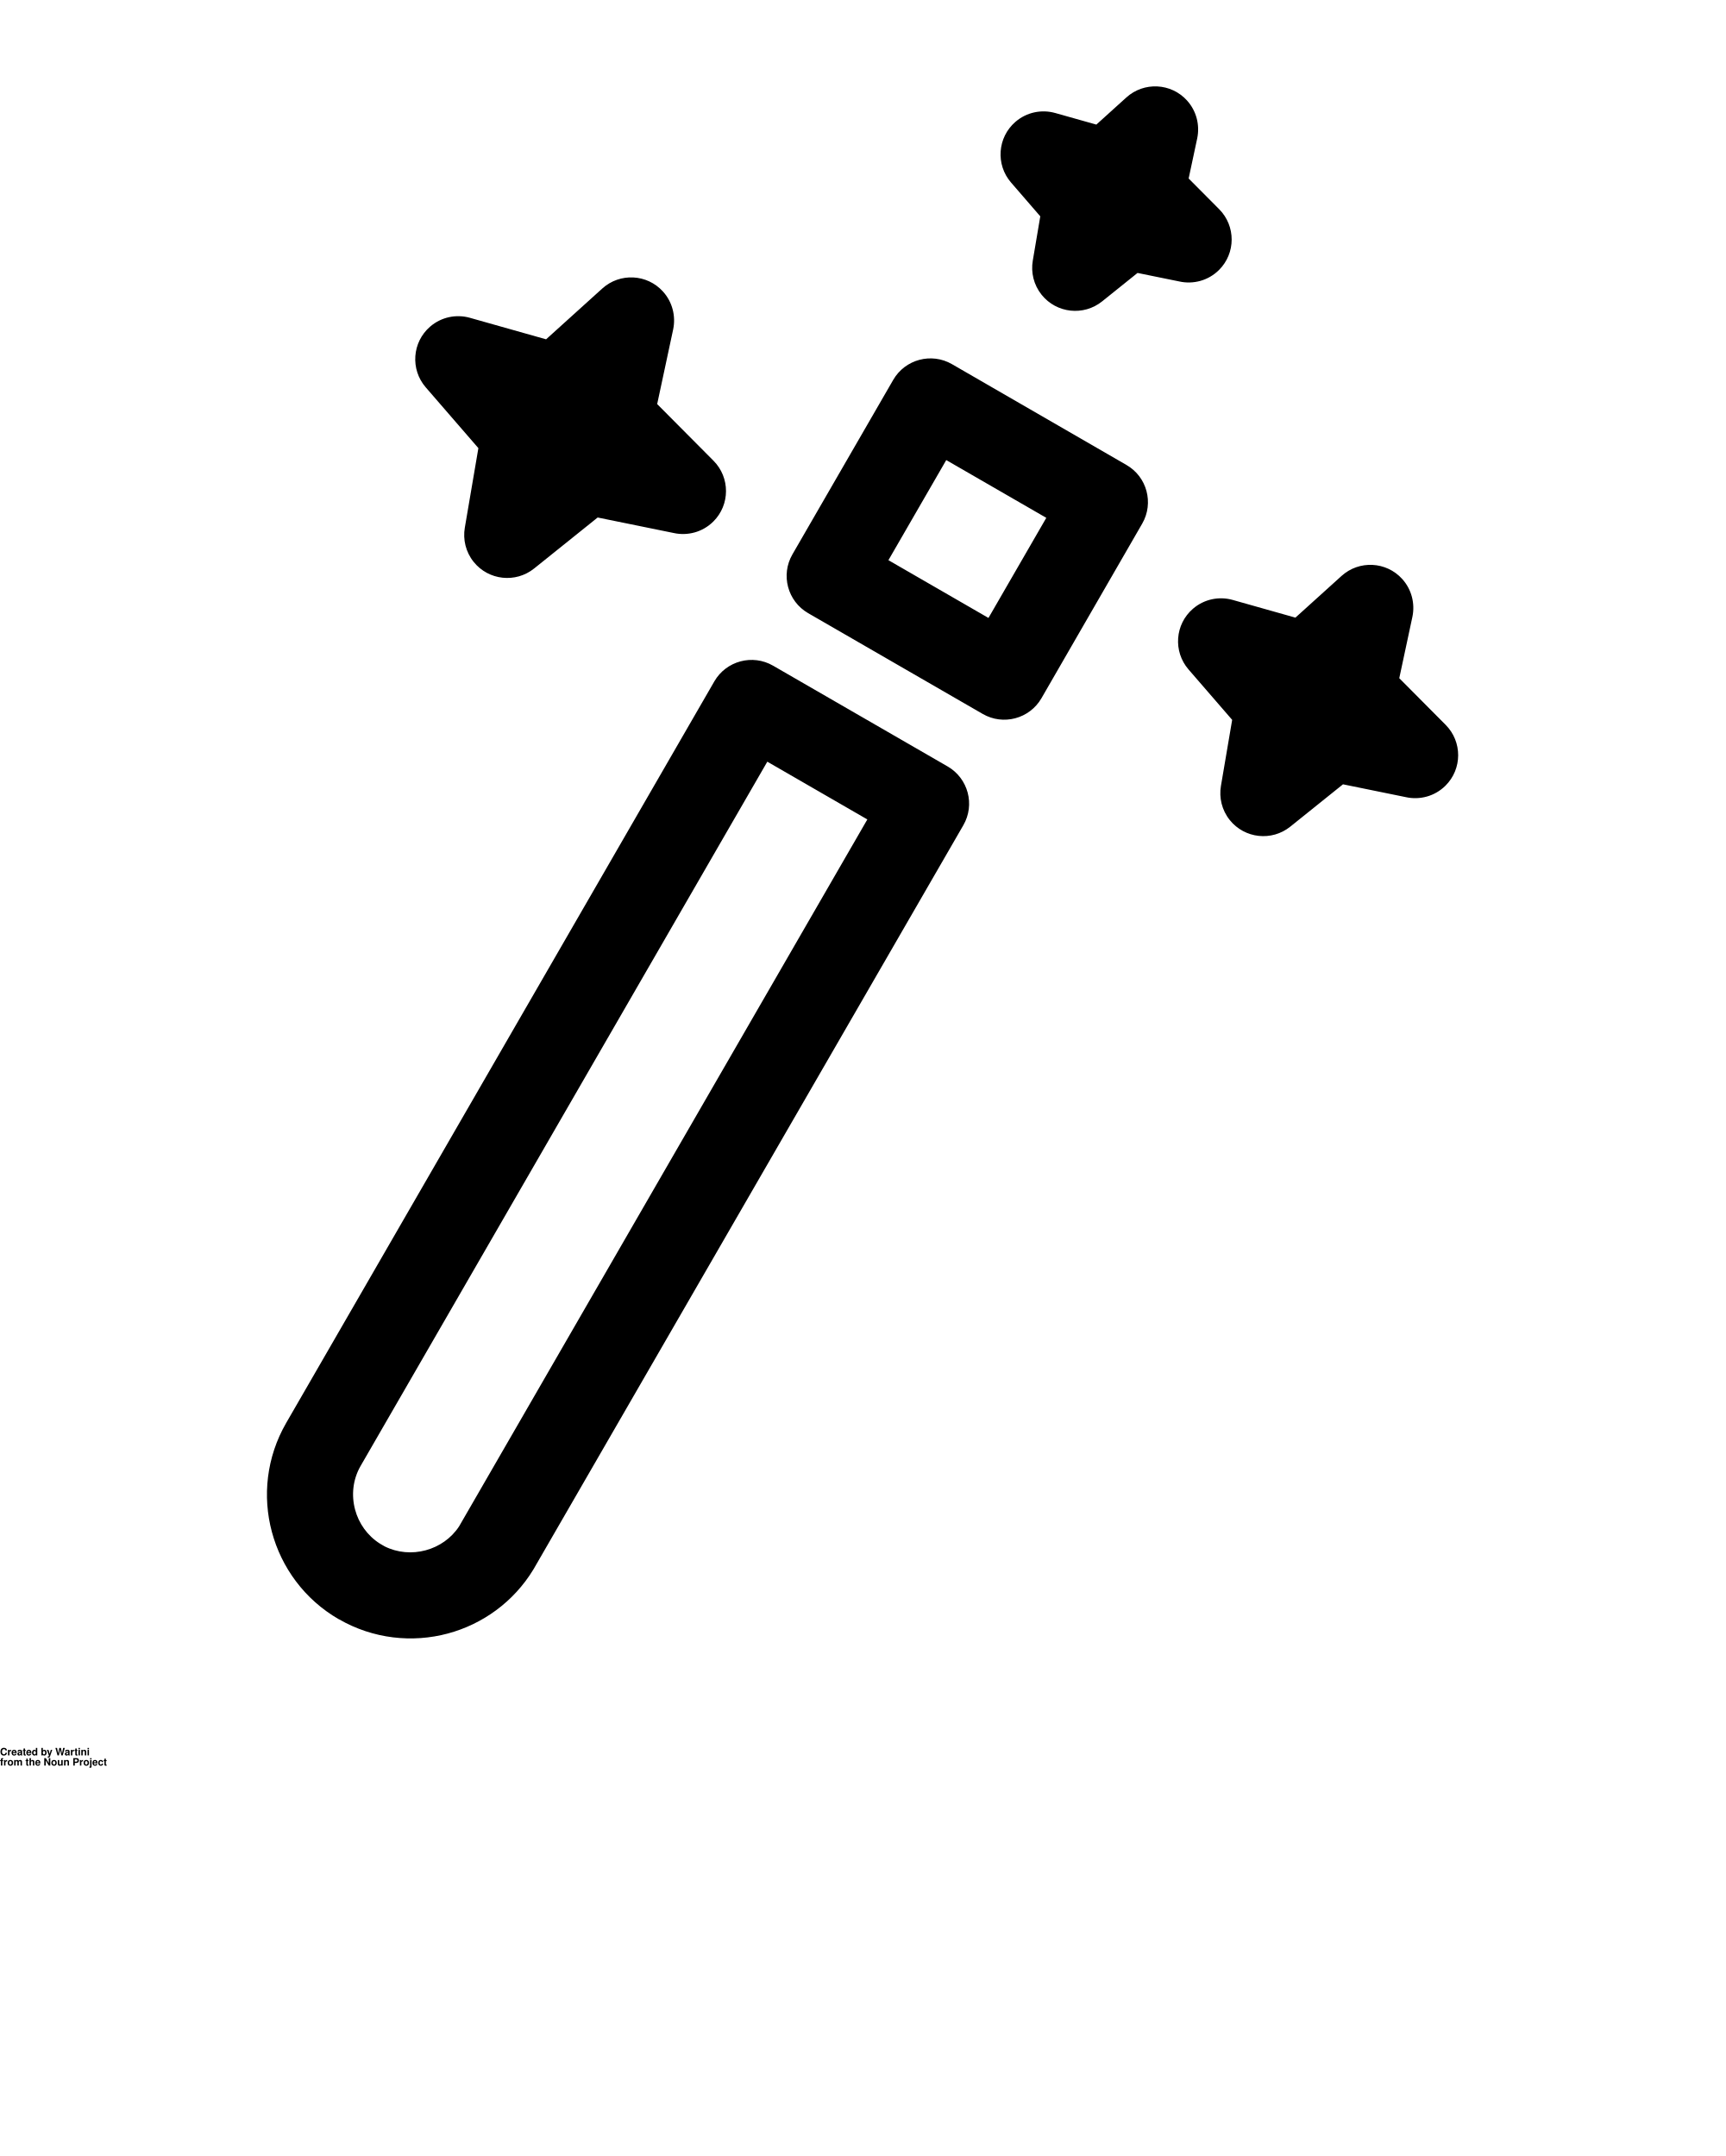
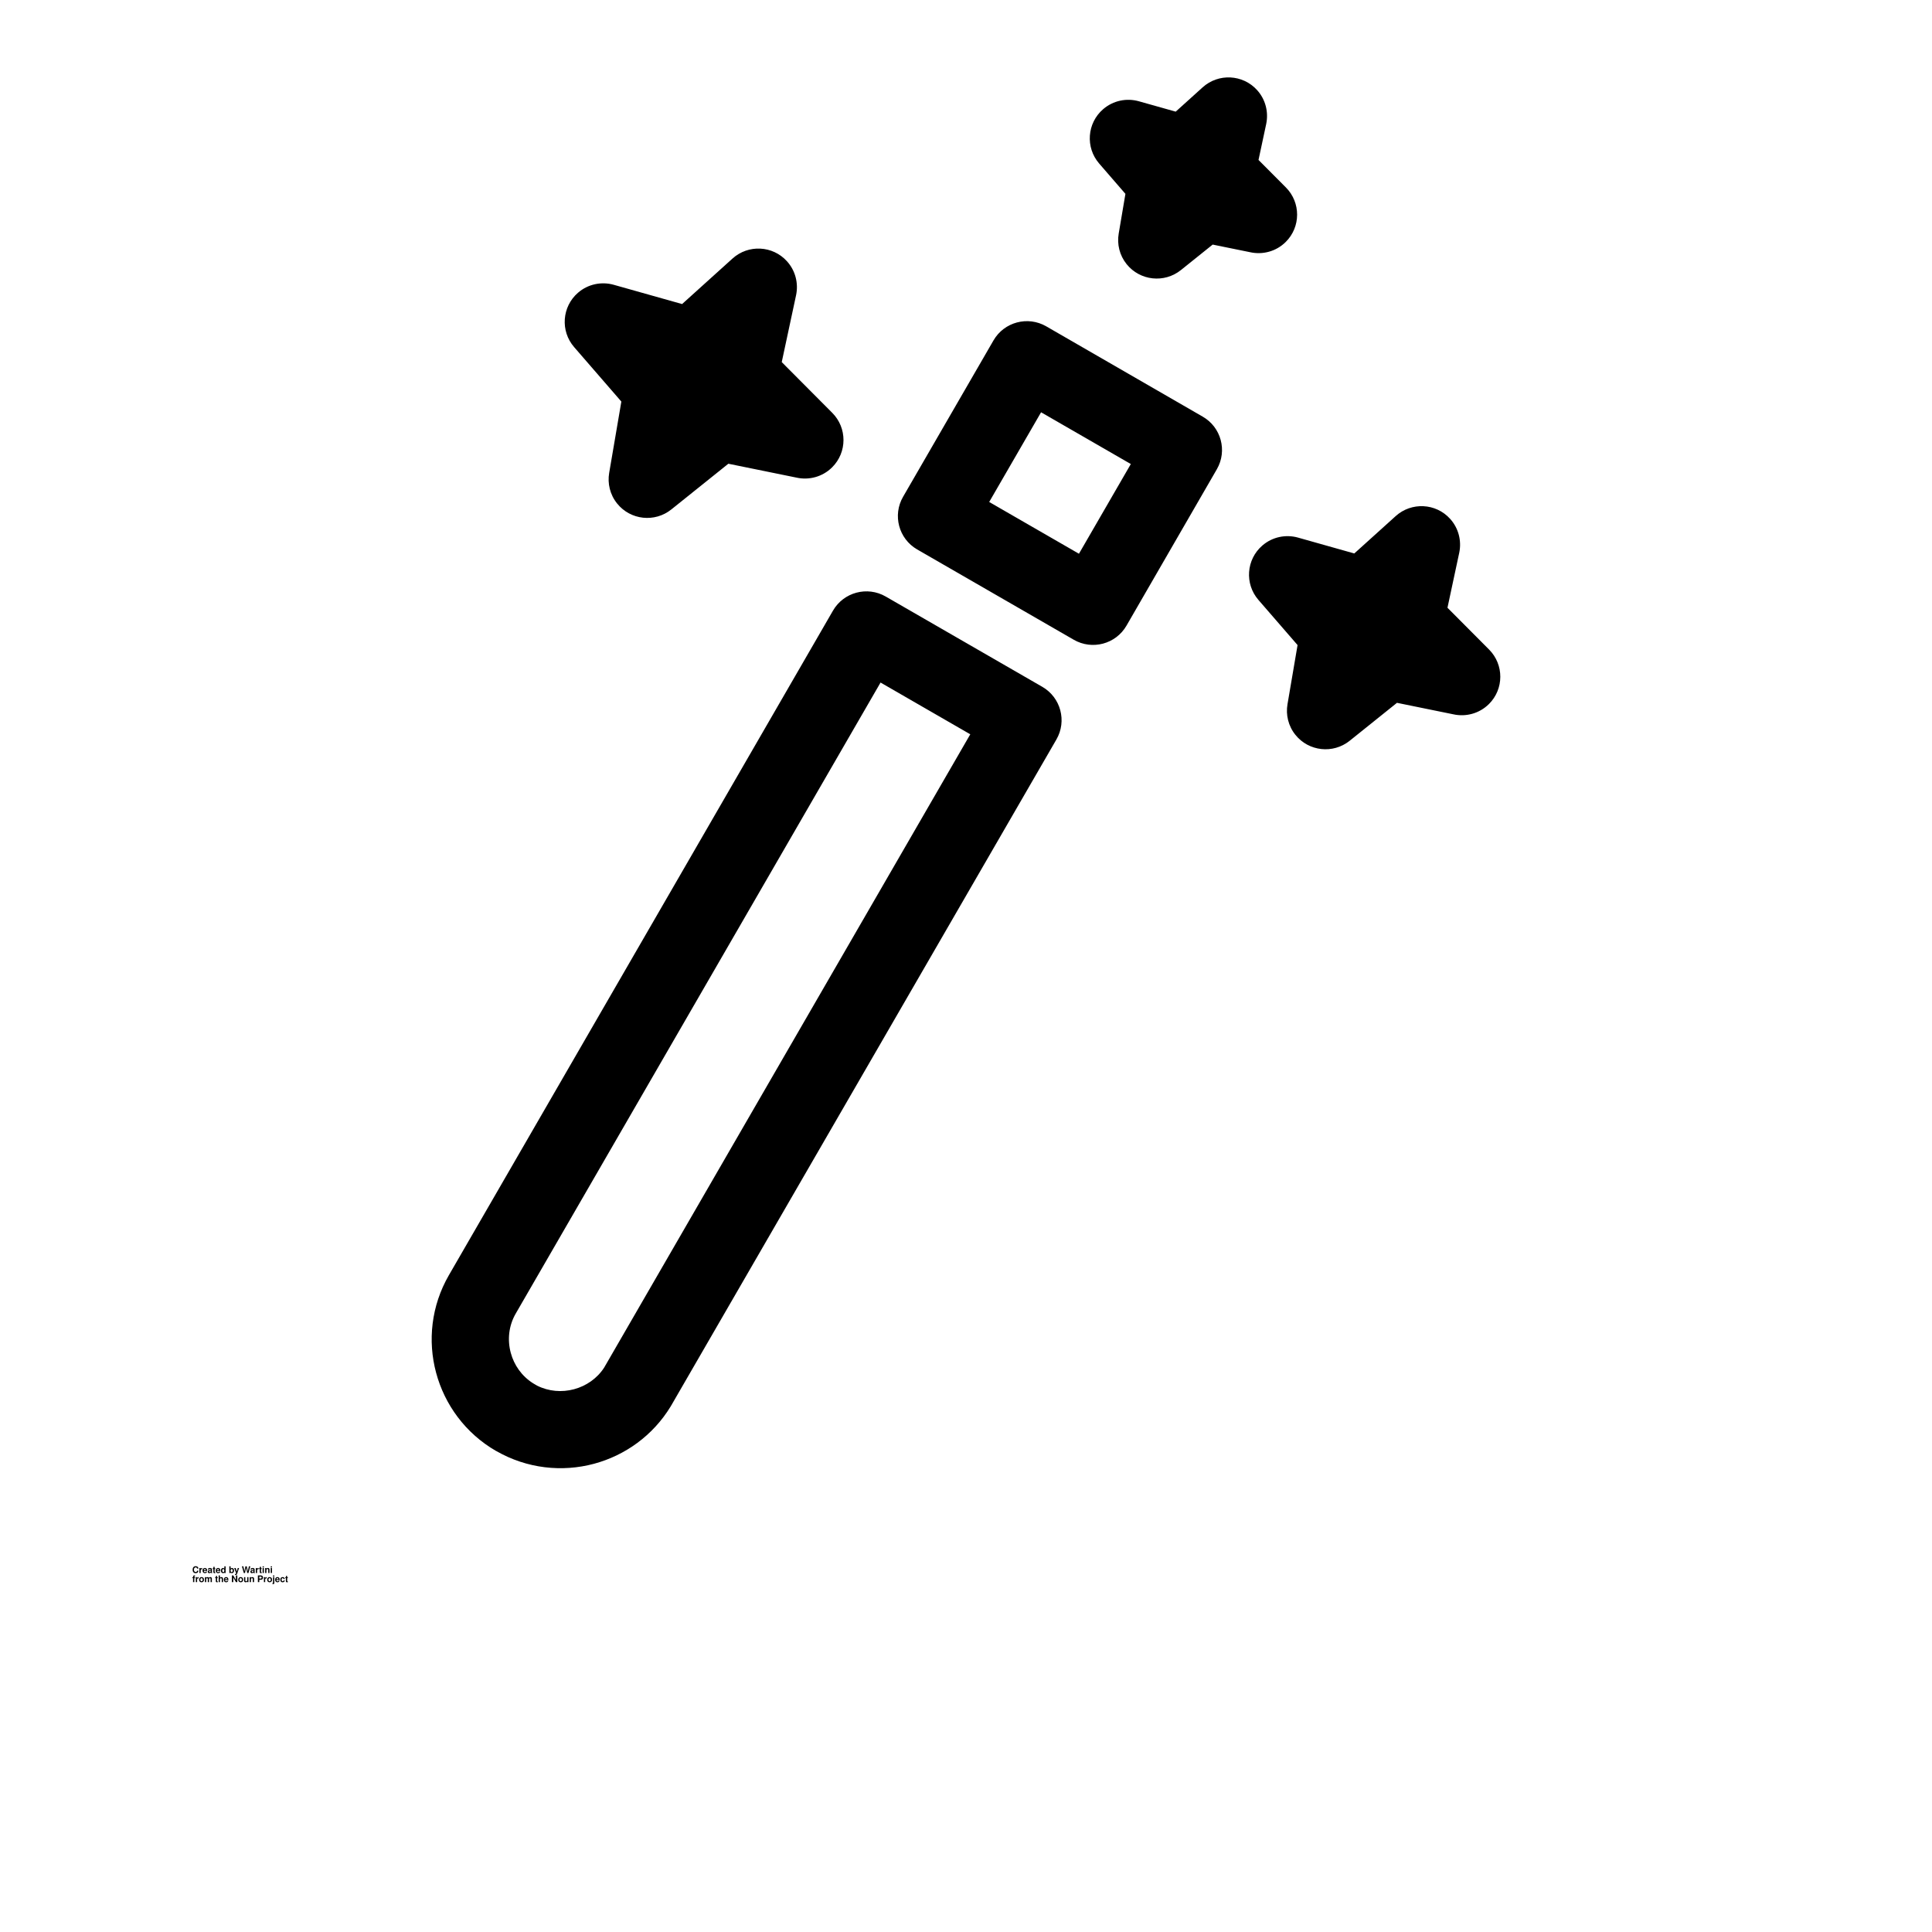
- <svg xmlns="http://www.w3.org/2000/svg" version="1.1" style="shape-rendering:geometricPrecision;text-rendering:geometricPrecision;image-rendering:optimizeQuality;" viewBox="0 0 846.66 1058.325" x="0px" y="0px" fill-rule="evenodd" clip-rule="evenodd">
+ <svg xmlns="http://www.w3.org/2000/svg" xmlns:xlink="http://www.w3.org/1999/xlink" width="400px" height="400px" viewBox="0 0 400 499" version="1.1">
  <defs>
-     <style type="text/css">
-    
-     .fil0 {fill:black;fill-rule:nonzero}
-    
-   </style>
+     <g>
+       <symbol overflow="visible" id="glyph0-0">
+         <path style="stroke:none;" d="" />
+       </symbol>
+       <symbol overflow="visible" id="glyph0-1">
+         <path style="stroke:none;" d="M 1.609 -1.141 C 1.594 -1.281 1.562 -1.375 1.5 -1.484 C 1.359 -1.656 1.156 -1.75 0.891 -1.75 C 0.406 -1.75 0.109 -1.406 0.109 -0.844 C 0.109 -0.297 0.406 0.047 0.875 0.047 C 1.312 0.047 1.594 -0.188 1.609 -0.594 L 1.266 -0.594 C 1.25 -0.375 1.109 -0.25 0.891 -0.25 C 0.625 -0.25 0.453 -0.469 0.453 -0.844 C 0.453 -1.219 0.625 -1.453 0.906 -1.453 C 1.109 -1.453 1.219 -1.344 1.266 -1.141 Z M 1.609 -1.141 " />
+       </symbol>
+       <symbol overflow="visible" id="glyph0-2">
+         <path style="stroke:none;" d="M 0.156 -1.281 L 0.156 0 L 0.484 0 L 0.484 -0.672 C 0.484 -0.875 0.578 -0.969 0.766 -0.969 C 0.797 -0.969 0.828 -0.969 0.875 -0.953 L 0.875 -1.297 C 0.859 -1.297 0.844 -1.297 0.828 -1.297 C 0.688 -1.297 0.547 -1.203 0.484 -1.031 L 0.484 -1.281 Z M 0.156 -1.281 " />
+       </symbol>
+       <symbol overflow="visible" id="glyph0-3">
+         <path style="stroke:none;" d="M 1.234 -0.531 C 1.234 -0.562 1.234 -0.578 1.234 -0.594 C 1.234 -0.719 1.219 -0.828 1.188 -0.922 C 1.109 -1.156 0.906 -1.297 0.641 -1.297 C 0.281 -1.297 0.047 -1.031 0.047 -0.609 C 0.047 -0.203 0.281 0.047 0.641 0.047 C 0.922 0.047 1.156 -0.109 1.219 -0.359 L 0.906 -0.359 C 0.859 -0.25 0.766 -0.203 0.641 -0.203 C 0.547 -0.203 0.484 -0.234 0.422 -0.312 C 0.406 -0.359 0.391 -0.406 0.375 -0.531 Z M 0.391 -0.75 C 0.406 -0.953 0.484 -1.047 0.641 -1.047 C 0.781 -1.047 0.875 -0.938 0.891 -0.75 Z M 0.391 -0.75 " />
+       </symbol>
+       <symbol overflow="visible" id="glyph0-4">
+         <path style="stroke:none;" d="M 1.234 -0.047 C 1.188 -0.094 1.156 -0.125 1.156 -0.203 L 1.156 -0.906 C 1.156 -1.156 0.984 -1.297 0.641 -1.297 C 0.297 -1.297 0.109 -1.156 0.094 -0.859 L 0.406 -0.859 C 0.422 -0.984 0.484 -1.031 0.641 -1.031 C 0.781 -1.031 0.844 -0.984 0.844 -0.906 C 0.844 -0.859 0.812 -0.828 0.781 -0.797 C 0.734 -0.781 0.734 -0.781 0.578 -0.75 L 0.438 -0.734 C 0.188 -0.688 0.062 -0.562 0.062 -0.328 C 0.062 -0.094 0.219 0.047 0.453 0.047 C 0.594 0.047 0.719 0 0.844 -0.125 C 0.844 -0.062 0.844 -0.031 0.875 0 L 1.234 0 Z M 0.844 -0.516 C 0.844 -0.328 0.75 -0.219 0.578 -0.219 C 0.469 -0.219 0.391 -0.266 0.391 -0.359 C 0.391 -0.469 0.453 -0.516 0.578 -0.547 L 0.703 -0.562 C 0.781 -0.578 0.797 -0.578 0.844 -0.609 Z M 0.844 -0.516 " />
+       </symbol>
+       <symbol overflow="visible" id="glyph0-5">
+         <path style="stroke:none;" d="M 0.703 -1.25 L 0.531 -1.25 L 0.531 -1.594 L 0.203 -1.594 L 0.203 -1.25 L 0.031 -1.25 L 0.031 -1.031 L 0.203 -1.031 L 0.203 -0.25 C 0.203 -0.047 0.297 0.047 0.516 0.047 C 0.594 0.047 0.656 0.047 0.703 0.031 L 0.703 -0.203 C 0.672 -0.203 0.656 -0.203 0.641 -0.203 C 0.547 -0.203 0.531 -0.219 0.531 -0.328 L 0.531 -1.031 L 0.703 -1.031 Z M 0.703 -1.25 " />
+       </symbol>
+       <symbol overflow="visible" id="glyph0-6">
+         <path style="stroke:none;" d="M 0.953 0 L 1.281 0 L 1.281 -1.719 L 0.953 -1.719 L 0.953 -1.109 C 0.875 -1.234 0.766 -1.297 0.609 -1.297 C 0.297 -1.297 0.062 -1 0.062 -0.625 C 0.062 -0.453 0.125 -0.266 0.203 -0.156 C 0.297 -0.031 0.453 0.047 0.609 0.047 C 0.766 0.047 0.875 0 0.953 -0.125 Z M 0.672 -1.016 C 0.844 -1.016 0.953 -0.859 0.953 -0.609 C 0.953 -0.375 0.844 -0.219 0.672 -0.219 C 0.516 -0.219 0.406 -0.391 0.406 -0.625 C 0.406 -0.859 0.516 -1.016 0.672 -1.016 Z M 0.672 -1.016 " />
+       </symbol>
+       <symbol overflow="visible" id="glyph0-7">
+         <path style="stroke:none;" d="" />
+       </symbol>
+       <symbol overflow="visible" id="glyph0-8">
+         <path style="stroke:none;" d="M 0.141 -1.719 L 0.141 0 L 0.469 0 L 0.469 -0.125 C 0.547 0 0.656 0.047 0.828 0.047 C 1.125 0.047 1.359 -0.234 1.359 -0.625 C 1.359 -0.797 1.312 -0.969 1.219 -1.094 C 1.125 -1.219 0.984 -1.297 0.828 -1.297 C 0.656 -1.297 0.547 -1.234 0.469 -1.109 L 0.469 -1.719 Z M 0.75 -1.016 C 0.906 -1.016 1.031 -0.859 1.031 -0.625 C 1.031 -0.391 0.906 -0.219 0.75 -0.219 C 0.578 -0.219 0.469 -0.375 0.469 -0.625 C 0.469 -0.859 0.578 -1.016 0.75 -1.016 Z M 0.75 -1.016 " />
+       </symbol>
+       <symbol overflow="visible" id="glyph0-9">
+         <path style="stroke:none;" d="M 0.922 -1.281 L 0.672 -0.344 L 0.391 -1.281 L 0.016 -1.281 L 0.5 0.047 C 0.5 0.188 0.406 0.281 0.297 0.281 C 0.266 0.281 0.25 0.266 0.203 0.266 L 0.203 0.5 C 0.25 0.516 0.281 0.516 0.328 0.516 C 0.406 0.516 0.5 0.5 0.562 0.484 C 0.656 0.438 0.688 0.391 0.75 0.234 L 1.266 -1.281 Z M 0.922 -1.281 " />
+       </symbol>
+       <symbol overflow="visible" id="glyph0-10">
+         <path style="stroke:none;" d="M 1.719 0 L 2.203 -1.719 L 1.828 -1.719 L 1.562 -0.422 L 1.281 -1.719 L 0.938 -1.719 L 0.672 -0.438 L 0.406 -1.719 L 0.031 -1.719 L 0.516 0 L 0.828 0 L 1.109 -1.344 L 1.406 0 Z M 1.719 0 " />
+       </symbol>
+       <symbol overflow="visible" id="glyph0-11">
+         <path style="stroke:none;" d="M 0.484 -1.281 L 0.156 -1.281 L 0.156 0 L 0.484 0 Z M 0.484 -1.719 L 0.156 -1.719 L 0.156 -1.422 L 0.484 -1.422 Z M 0.484 -1.719 " />
+       </symbol>
+       <symbol overflow="visible" id="glyph0-12">
+         <path style="stroke:none;" d="M 0.156 -1.281 L 0.156 0 L 0.484 0 L 0.484 -0.766 C 0.484 -0.922 0.578 -1.016 0.75 -1.016 C 0.891 -1.016 0.953 -0.938 0.953 -0.781 L 0.953 0 L 1.281 0 L 1.281 -0.859 C 1.281 -1.141 1.141 -1.297 0.859 -1.297 C 0.688 -1.297 0.578 -1.234 0.484 -1.094 L 0.484 -1.281 Z M 0.156 -1.281 " />
+       </symbol>
+       <symbol overflow="visible" id="glyph0-13">
+         <path style="stroke:none;" d="M 0.734 -1.25 L 0.547 -1.25 L 0.547 -1.375 C 0.547 -1.438 0.578 -1.469 0.625 -1.469 C 0.656 -1.469 0.688 -1.469 0.734 -1.469 L 0.734 -1.719 C 0.656 -1.719 0.594 -1.719 0.531 -1.719 C 0.312 -1.719 0.219 -1.609 0.219 -1.406 L 0.219 -1.25 L 0.031 -1.25 L 0.031 -1.031 L 0.219 -1.031 L 0.219 0 L 0.547 0 L 0.547 -1.031 L 0.734 -1.031 Z M 0.734 -1.25 " />
+       </symbol>
+       <symbol overflow="visible" id="glyph0-14">
+         <path style="stroke:none;" d="M 0.703 -1.297 C 0.328 -1.297 0.078 -1.031 0.078 -0.625 C 0.078 -0.203 0.328 0.047 0.719 0.047 C 1.109 0.047 1.344 -0.203 1.344 -0.609 C 1.344 -1.047 1.109 -1.297 0.703 -1.297 Z M 0.719 -1.031 C 0.891 -1.031 1.016 -0.859 1.016 -0.609 C 1.016 -0.375 0.891 -0.219 0.719 -0.219 C 0.531 -0.219 0.406 -0.375 0.406 -0.625 C 0.406 -0.859 0.531 -1.031 0.719 -1.031 Z M 0.719 -1.031 " />
+       </symbol>
+       <symbol overflow="visible" id="glyph0-15">
+         <path style="stroke:none;" d="M 0.141 -1.281 L 0.141 0 L 0.469 0 L 0.469 -0.766 C 0.469 -0.922 0.562 -1.016 0.703 -1.016 C 0.812 -1.016 0.875 -0.953 0.875 -0.844 L 0.875 0 L 1.203 0 L 1.203 -0.766 C 1.203 -0.922 1.297 -1.016 1.438 -1.016 C 1.547 -1.016 1.609 -0.953 1.609 -0.844 L 1.609 0 L 1.938 0 L 1.938 -0.906 C 1.938 -1.156 1.797 -1.297 1.531 -1.297 C 1.375 -1.297 1.266 -1.234 1.172 -1.109 C 1.109 -1.234 0.984 -1.297 0.812 -1.297 C 0.672 -1.297 0.578 -1.25 0.469 -1.109 L 0.469 -1.281 Z M 0.141 -1.281 " />
+       </symbol>
+       <symbol overflow="visible" id="glyph0-16">
+         <path style="stroke:none;" d="M 0.156 -1.719 L 0.156 0 L 0.484 0 L 0.484 -0.766 C 0.484 -0.906 0.594 -1.016 0.75 -1.016 C 0.812 -1.016 0.875 -0.984 0.906 -0.938 C 0.938 -0.891 0.953 -0.859 0.953 -0.781 L 0.953 0 L 1.281 0 L 1.281 -0.859 C 1.281 -1.016 1.234 -1.125 1.141 -1.203 C 1.078 -1.266 0.969 -1.297 0.859 -1.297 C 0.703 -1.297 0.578 -1.234 0.484 -1.094 L 0.484 -1.719 Z M 0.156 -1.719 " />
+       </symbol>
+       <symbol overflow="visible" id="glyph0-17">
+         <path style="stroke:none;" d="M 1.203 0 L 1.562 0 L 1.562 -1.719 L 1.203 -1.719 L 1.203 -0.547 L 0.531 -1.719 L 0.156 -1.719 L 0.156 0 L 0.516 0 L 0.516 -1.188 Z M 1.203 0 " />
+       </symbol>
+       <symbol overflow="visible" id="glyph0-18">
+         <path style="stroke:none;" d="M 1.281 0 L 1.281 -1.281 L 0.953 -1.281 L 0.953 -0.484 C 0.953 -0.328 0.844 -0.219 0.672 -0.219 C 0.531 -0.219 0.469 -0.297 0.469 -0.453 L 0.469 -1.281 L 0.141 -1.281 L 0.141 -0.391 C 0.141 -0.109 0.297 0.047 0.562 0.047 C 0.734 0.047 0.859 0 0.953 -0.156 L 0.953 0 Z M 1.281 0 " />
+       </symbol>
+       <symbol overflow="visible" id="glyph0-19">
+         <path style="stroke:none;" d="M 0.531 -0.609 L 0.969 -0.609 C 1.297 -0.609 1.5 -0.844 1.5 -1.188 C 1.5 -1.531 1.297 -1.719 0.938 -1.719 L 0.172 -1.719 L 0.172 0 L 0.531 0 Z M 0.531 -0.906 L 0.531 -1.422 L 0.859 -1.422 C 1.047 -1.422 1.141 -1.344 1.141 -1.172 C 1.141 -0.984 1.047 -0.906 0.859 -0.906 Z M 0.531 -0.906 " />
+       </symbol>
+       <symbol overflow="visible" id="glyph0-20">
+         <path style="stroke:none;" d="M 0.5 -1.281 L 0.172 -1.281 L 0.172 0.156 C 0.172 0.219 0.141 0.25 0.062 0.25 C 0.047 0.25 0.031 0.25 0.016 0.234 L 0.016 0.5 C 0.078 0.516 0.156 0.516 0.203 0.516 C 0.406 0.516 0.5 0.422 0.5 0.219 Z M 0.5 -1.719 L 0.172 -1.719 L 0.172 -1.422 L 0.5 -1.422 Z M 0.5 -1.719 " />
+       </symbol>
+       <symbol overflow="visible" id="glyph0-21">
+         <path style="stroke:none;" d="M 1.234 -0.797 C 1.203 -1.109 1 -1.297 0.688 -1.297 C 0.297 -1.297 0.078 -1.047 0.078 -0.609 C 0.078 -0.188 0.297 0.047 0.672 0.047 C 0.984 0.047 1.203 -0.141 1.234 -0.438 L 0.922 -0.438 C 0.875 -0.281 0.812 -0.219 0.672 -0.219 C 0.516 -0.219 0.406 -0.359 0.406 -0.609 C 0.406 -0.734 0.438 -0.844 0.469 -0.922 C 0.516 -0.984 0.578 -1.031 0.672 -1.031 C 0.812 -1.031 0.875 -0.969 0.922 -0.797 Z M 1.234 -0.797 " />
+       </symbol>
+     </g>
  </defs>
-   <g>
-     <path class="fil0" d="M379.43 326.78l85.66 49.46c10.09,5.84 13.53,18.76 7.69,28.85l-210.99 365.3c-9.76,16.06 -25.06,26.9 -41.97,31.45 -17.39,4.67 -36.63,2.71 -53.47,-6.99l-0.1 -0.02c-16.81,-9.71 -28.15,-25.43 -32.82,-42.87 -4.67,-17.38 -2.7,-36.63 7.02,-53.47l210.13 -364.02c5.84,-10.09 18.76,-13.53 28.85,-7.69zm208.15 -258.93l-4.22 19.77 14.98 15.07c8.21,8.26 8.18,21.63 -0.08,29.84 -5.3,5.27 -12.7,7.14 -19.49,5.63l-20.49 -4.18 -17.38 13.96c-9.08,7.3 -22.38,5.86 -29.68,-3.22 -3.94,-4.9 -5.33,-11.03 -4.35,-16.79l3.68 -21.74 -14.36 -16.6c-7.62,-8.81 -6.66,-22.15 2.15,-29.77 5.56,-4.81 12.92,-6.2 19.5,-4.36l20.22 5.7 14.73 -13.32c8.63,-7.8 21.97,-7.14 29.77,1.49 4.71,5.21 6.33,12.13 5.02,18.52zm105.61 234.87l-6.46 30.19 22.77 22.91c8.21,8.26 8.18,21.63 -0.08,29.84 -5.3,5.27 -12.7,7.14 -19.49,5.63l-30.82 -6.29 -25.87 20.78c-9.08,7.3 -22.38,5.86 -29.68,-3.22 -3.94,-4.9 -5.33,-11.03 -4.35,-16.79l5.51 -32.41 -21.42 -24.75c-7.62,-8.81 -6.66,-22.15 2.15,-29.77 5.56,-4.81 12.92,-6.2 19.5,-4.36l30.81 8.7 22.64 -20.47c8.63,-7.8 21.97,-7.14 29.77,1.49 4.71,5.21 6.33,12.13 5.02,18.52zm-362.8 -141.1l-7.86 36.73 27.64 27.81c8.21,8.26 8.18,21.63 -0.08,29.84 -5.3,5.27 -12.7,7.14 -19.49,5.63l-37.28 -7.6 -31.17 25.02c-9.08,7.3 -22.38,5.86 -29.68,-3.22 -3.94,-4.9 -5.33,-11.03 -4.35,-16.79l6.66 -39.06 -25.85 -29.86c-7.62,-8.81 -6.66,-22.15 2.15,-29.77 5.56,-4.81 12.92,-6.2 19.5,-4.36l37.43 10.57 27.59 -24.95c8.63,-7.8 21.97,-7.14 29.77,1.49 4.71,5.21 6.33,12.13 5.02,18.52zm151.88 188.82l-85.67 -49.47c-10.09,-5.84 -13.53,-18.76 -7.69,-28.85l49.47 -85.66c5.84,-10.09 18.76,-13.53 28.85,-7.69l85.59 49.46c10.09,5.79 13.56,18.68 7.77,28.77l-49.47 85.75c-5.84,10.09 -18.76,13.53 -28.85,7.69zm-46.25 -75.46l49.1 28.35 28.38 -49.14 -49.1 -28.35 -28.38 49.14zm-10.35 127.26l-49.09 -28.35 -199.59 345.68c-3.86,6.67 -4.61,14.42 -2.72,21.47 1.79,6.71 6.01,12.78 12.2,16.69l2.19 1.29c6.38,3.22 13.61,3.76 20.24,1.98 6.61,-1.78 12.59,-5.86 16.45,-11.81l200.32 -346.95z" />
+   <g id="surface1">
+     <path style=" stroke:none;fill-rule:nonzero;fill:rgb(0%,0%,0%);fill-opacity:1;" d="M 179.273 154.078 L 219.715 177.398 C 224.48 180.152 226.102 186.242 223.348 191 L 123.734 363.238 C 119.129 370.812 111.902 375.922 103.922 378.066 C 95.711 380.27 86.629 379.344 78.676 374.773 L 78.629 374.762 C 70.695 370.184 65.34 362.773 63.137 354.551 C 60.93 346.355 61.859 337.277 66.449 329.34 L 165.652 157.703 C 168.41 152.945 174.512 151.324 179.273 154.078 Z M 277.543 31.992 L 275.551 41.312 L 282.625 48.418 C 286.5 52.312 286.484 58.617 282.586 62.488 C 280.086 64.973 276.59 65.855 273.387 65.141 L 263.711 63.172 L 255.508 69.754 C 251.219 73.195 244.941 72.516 241.492 68.234 C 239.633 65.926 238.977 63.035 239.441 60.32 L 241.176 50.07 L 234.398 42.242 C 230.801 38.086 231.254 31.797 235.414 28.207 C 238.039 25.938 241.512 25.281 244.617 26.148 L 254.164 28.836 L 261.121 22.555 C 265.195 18.879 271.492 19.191 275.176 23.258 C 277.398 25.715 278.164 28.977 277.543 31.992 Z M 327.402 142.73 L 324.355 156.969 L 335.105 167.77 C 338.98 171.664 338.965 177.969 335.066 181.84 C 332.562 184.324 329.07 185.207 325.863 184.492 L 311.312 181.527 L 299.102 191.324 C 294.812 194.766 288.535 194.09 285.09 189.809 C 283.227 187.496 282.57 184.605 283.035 181.891 L 285.637 166.609 L 275.523 154.941 C 271.926 150.785 272.379 144.496 276.539 140.902 C 279.164 138.637 282.637 137.98 285.746 138.848 L 300.289 142.949 L 310.98 133.297 C 315.055 129.621 321.352 129.93 325.035 134 C 327.258 136.457 328.023 139.719 327.402 142.73 Z M 156.121 76.203 L 152.41 93.523 L 165.461 106.633 C 169.336 110.527 169.324 116.832 165.422 120.703 C 162.922 123.188 159.426 124.07 156.223 123.359 L 138.621 119.773 L 123.906 131.57 C 119.617 135.016 113.34 134.336 109.895 130.055 C 108.031 127.742 107.375 124.852 107.84 122.137 L 110.984 103.719 L 98.781 89.641 C 95.184 85.488 95.637 79.199 99.793 75.605 C 102.418 73.336 105.895 72.684 109 73.551 L 126.672 78.531 L 139.699 66.77 C 143.773 63.09 150.07 63.402 153.754 67.473 C 155.977 69.93 156.742 73.191 156.121 76.203 Z M 227.824 165.23 L 187.379 141.906 C 182.617 139.152 180.992 133.062 183.75 128.305 L 207.105 87.914 C 209.863 83.16 215.961 81.535 220.727 84.289 L 261.133 107.609 C 265.898 110.34 267.535 116.418 264.801 121.176 L 241.445 161.605 C 238.688 166.363 232.59 167.984 227.824 165.23 Z M 205.992 129.652 L 229.172 143.02 L 242.57 119.852 L 219.391 106.484 Z M 201.105 189.656 L 177.93 176.289 L 83.699 339.277 C 81.879 342.422 81.523 346.074 82.418 349.398 C 83.262 352.562 85.254 355.426 88.176 357.27 L 89.211 357.879 C 92.223 359.395 95.637 359.652 98.766 358.812 C 101.887 357.973 104.711 356.047 106.531 353.242 Z M 201.105 189.656 " />
+     <g style="fill:rgb(0%,0%,0%);fill-opacity:1;">
+       <use xlink:href="#glyph0-1" x="0.141" y="406.273" />
+       <use xlink:href="#glyph0-2" x="1.845" y="406.273" />
+       <use xlink:href="#glyph0-3" x="2.773" y="406.273" />
+       <use xlink:href="#glyph0-4" x="4.097" y="406.273" />
+       <use xlink:href="#glyph0-5" x="5.403" y="406.273" />
+       <use xlink:href="#glyph0-3" x="6.18" y="406.273" />
+       <use xlink:href="#glyph0-6" x="7.492" y="406.273" />
+       <use xlink:href="#glyph0-7" x="8.935" y="406.273" />
+       <use xlink:href="#glyph0-8" x="9.591" y="406.273" />
+       <use xlink:href="#glyph0-9" x="10.983" y="406.273" />
+       <use xlink:href="#glyph0-7" x="12.296" y="406.273" />
+       <use xlink:href="#glyph0-10" x="12.952" y="406.273" />
+       <use xlink:href="#glyph0-4" x="15.109" y="406.273" />
+       <use xlink:href="#glyph0-2" x="16.422" y="406.273" />
+       <use xlink:href="#glyph0-5" x="17.39" y="406.273" />
+       <use xlink:href="#glyph0-11" x="18.171" y="406.273" />
+       <use xlink:href="#glyph0-12" x="18.827" y="406.273" />
+       <use xlink:href="#glyph0-11" x="20.269" y="406.273" />
+     </g>
+     <g style="fill:rgb(0%,0%,0%);fill-opacity:1;">
+       <use xlink:href="#glyph0-13" x="0.141" y="408.629" />
+       <use xlink:href="#glyph0-2" x="0.927" y="408.629" />
+       <use xlink:href="#glyph0-14" x="1.843" y="408.629" />
+       <use xlink:href="#glyph0-15" x="3.285" y="408.629" />
+       <use xlink:href="#glyph0-7" x="5.384" y="408.629" />
+       <use xlink:href="#glyph0-5" x="6.04" y="408.629" />
+       <use xlink:href="#glyph0-16" x="6.821" y="408.629" />
+       <use xlink:href="#glyph0-3" x="8.263" y="408.629" />
+       <use xlink:href="#glyph0-7" x="9.576" y="408.629" />
+       <use xlink:href="#glyph0-17" x="10.232" y="408.629" />
+       <use xlink:href="#glyph0-14" x="11.953" y="408.629" />
+       <use xlink:href="#glyph0-18" x="13.395" y="408.629" />
+       <use xlink:href="#glyph0-12" x="14.837" y="408.629" />
+       <use xlink:href="#glyph0-7" x="16.28" y="408.629" />
+       <use xlink:href="#glyph0-19" x="16.936" y="408.629" />
+       <use xlink:href="#glyph0-2" x="18.51" y="408.629" />
+       <use xlink:href="#glyph0-14" x="19.426" y="408.629" />
+       <use xlink:href="#glyph0-20" x="20.854" y="408.629" />
+       <use xlink:href="#glyph0-3" x="21.51" y="408.629" />
+       <use xlink:href="#glyph0-21" x="22.823" y="408.629" />
+       <use xlink:href="#glyph0-5" x="24.138" y="408.629" />
+     </g>
  </g>
-   <text x="0" y="861.66" fill="#000000" font-size="5px" font-weight="bold" font-family="'Helvetica Neue', Helvetica, Arial-Unicode, Arial, Sans-serif" style="white-space: pre;">Created by Wartini</text>
-   <text x="0" y="866.66" fill="#000000" font-size="5px" font-weight="bold" font-family="'Helvetica Neue', Helvetica, Arial-Unicode, Arial, Sans-serif" style="white-space: pre;">from the Noun Project</text>
</svg>
